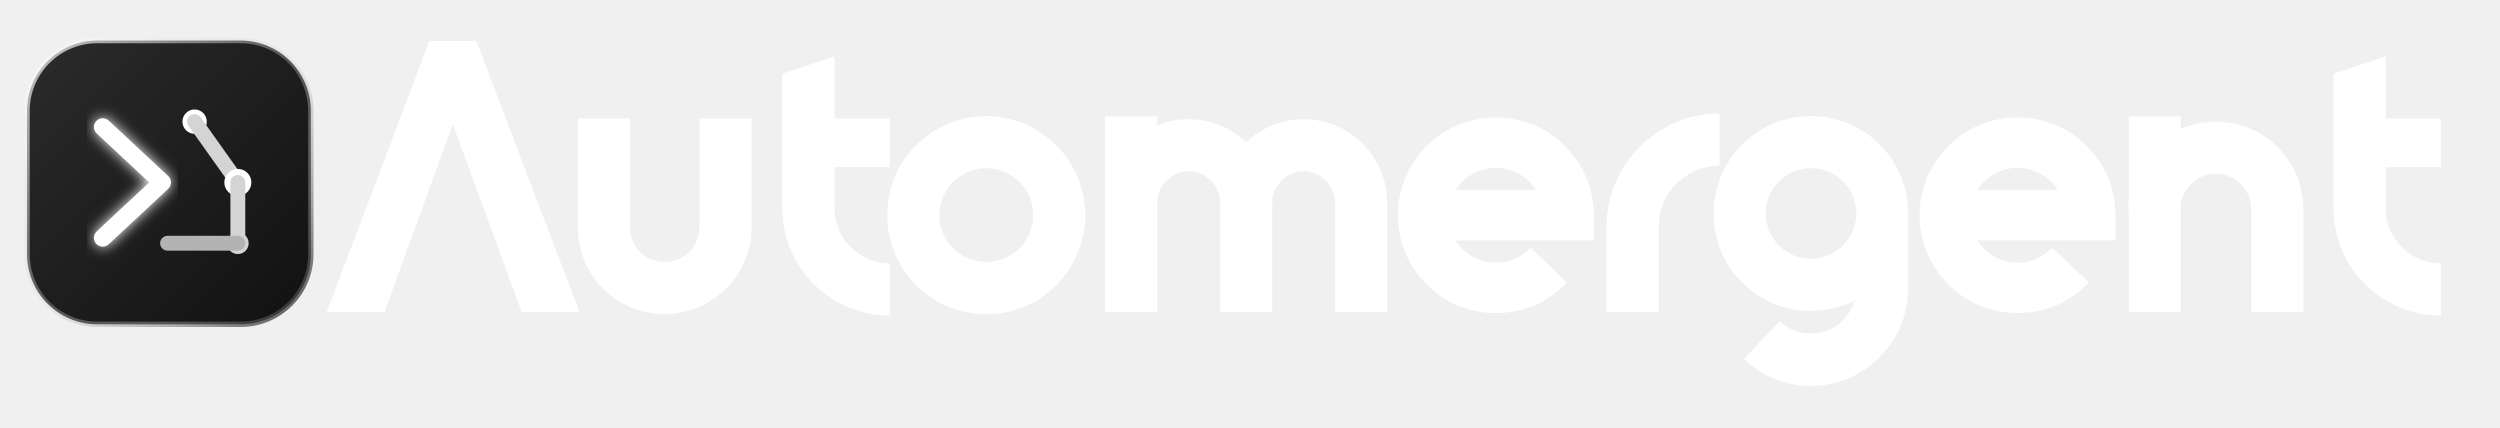
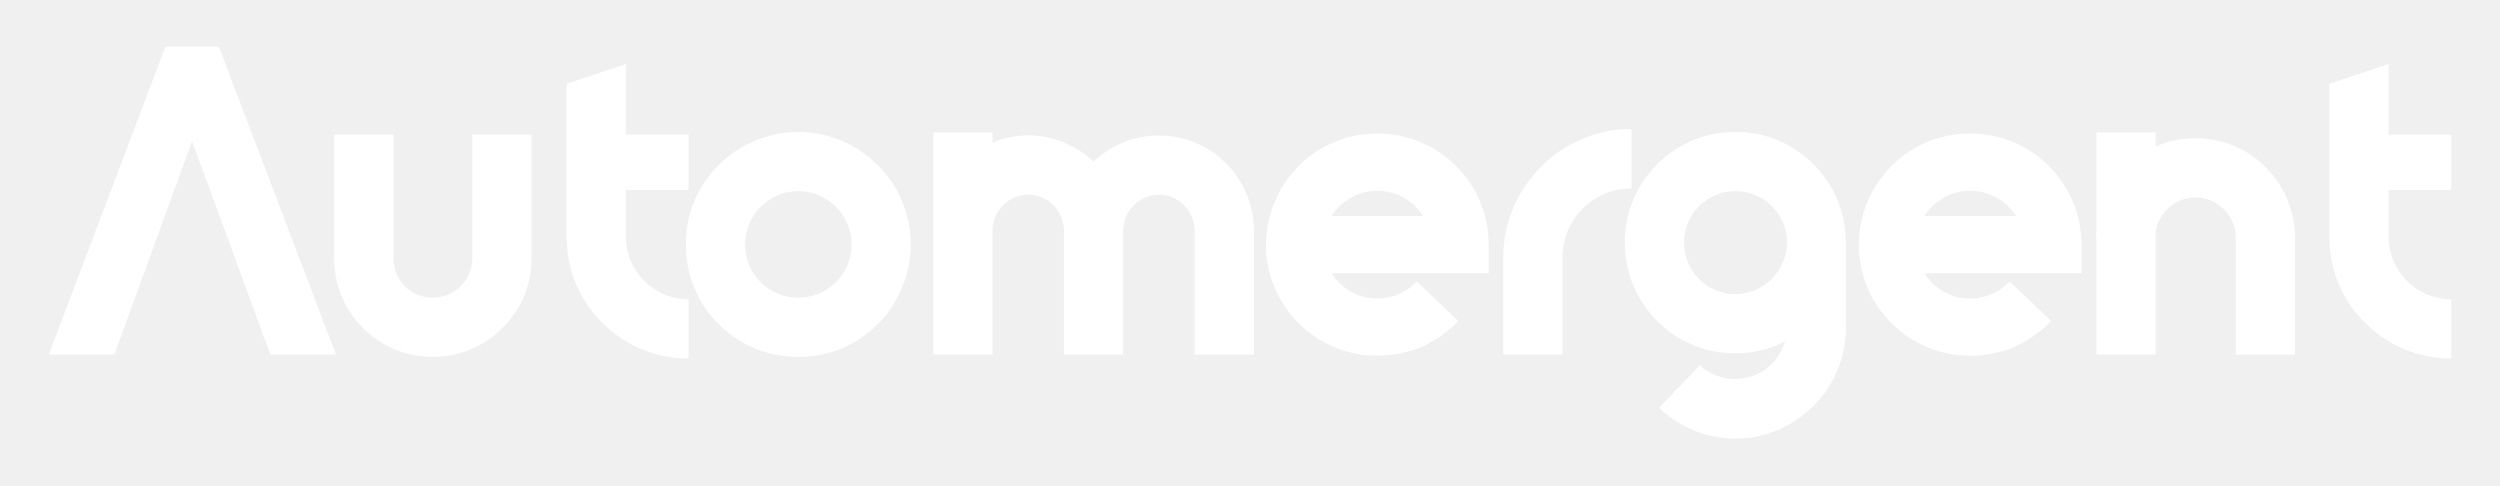
- <svg xmlns="http://www.w3.org/2000/svg" viewBox="0 305 925 158" width="925" height="158" fill="none">
+ <svg xmlns="http://www.w3.org/2000/svg" viewBox="105 305 814 158" width="814" height="158" fill="none">
  <defs>
-     <linearGradient id="iconBg" x1="0%" y1="0%" x2="100%" y2="100%">
-       <stop offset="0%" stop-color="#2b2b2b" />
-       <stop offset="100%" stop-color="#111111" />
-     </linearGradient>
-     <linearGradient id="borderGrad" x1="0%" y1="0%" x2="100%" y2="100%">
-       <stop offset="0%" stop-color="#ffffff" stop-opacity="0.75" />
-       <stop offset="50%" stop-color="#d4d4d4" stop-opacity="0.3" />
-       <stop offset="100%" stop-color="#2b2b2b" stop-opacity="0.85" />
-     </linearGradient>
    <linearGradient id="grad_mergent" x1="400" y1="0" x2="905" y2="0" gradientUnits="userSpaceOnUse">
      <stop offset="0%" stop-color="#ffffff" />
      <stop offset="50%" stop-color="#d4d4d4" />
      <stop offset="100%" stop-color="#a8a8a8" />
    </linearGradient>
-     <filter id="glow" x="-25%" y="-25%" width="150%" height="150%">
-       <feGaussianBlur stdDeviation="2.5" result="blur" />
-       <feComposite in="SourceGraphic" in2="blur" operator="over" />
-     </filter>
  </defs>
-   <g transform="translate(10, 320)">
-     <rect x="0" y="0" width="105" height="105" rx="26" fill="url(#iconBg)" stroke="url(#borderGrad)" stroke-width="2" />
-     <path d="M 28 32 L 50 52.5 L 28 73" stroke="#ffffff" stroke-width="6.5" stroke-linecap="round" stroke-linejoin="round" filter="url(#glow)" />
-     <circle cx="62" cy="30" r="4.5" fill="#ffffff" />
-     <path d="M 62 30 L 78 52.5" stroke="#d4d4d4" stroke-width="5.5" stroke-linecap="round" />
-     <circle cx="78" cy="52.5" r="5" fill="#ffffff" />
-     <path d="M 78 52.5 L 78 75" stroke="#d4d4d4" stroke-width="5.5" stroke-linecap="round" />
-     <circle cx="78" cy="75" r="4" fill="#d4d4d4" />
-     <path d="M 52 75 L 78 75" stroke="#b3b3b3" stroke-width="5.5" stroke-linecap="round" />
-   </g>
  <g transform="matrix(1.2851 0 0 1.2851 512.0144 384.0024)" id="glyphGroup_textPair_0fbe7fa0-8d8b-495b-b151-27084dfd3267">
    <g style="">
      <g transform="matrix(1.3889 0 0 1.3889 -267.9734 -10.6498)">
        <g style="">
          <g transform="matrix(1 0 0 1 0 0)">
-             <linearGradient id="SVGID_12" gradientUnits="userSpaceOnUse" gradientTransform="matrix(1 0 0 1 -26.1921 -28.0825)" x1="0" y1="0" x2="610.092" y2="0">
-               <stop offset="0%" style="stop-color:#333333;" />
-               <stop offset="2.381%" style="stop-color:#333333;" />
-               <stop offset="4.762%" style="stop-color:#333333;" />
-               <stop offset="7.143%" style="stop-color:#333333;" />
-               <stop offset="9.524%" style="stop-color:#333333;" />
-               <stop offset="11.905%" style="stop-color:#333333;" />
-               <stop offset="14.286%" style="stop-color:#333333;" />
-               <stop offset="16.667%" style="stop-color:#333333;" />
-               <stop offset="19.048%" style="stop-color:#333333;" />
-               <stop offset="21.429%" style="stop-color:#333333;" />
-               <stop offset="23.81%" style="stop-color:#333333;" />
-               <stop offset="26.19%" style="stop-color:#333333;" />
-               <stop offset="28.571%" style="stop-color:#333333;" />
-               <stop offset="30.952%" style="stop-color:#333333;" />
-               <stop offset="33.333%" style="stop-color:#333333;" />
-               <stop offset="35.714%" style="stop-color:#333333;" />
-               <stop offset="38.095%" style="stop-color:#333333;" />
-               <stop offset="40.476%" style="stop-color:#333333;" />
-               <stop offset="42.857%" style="stop-color:#333333;" />
-               <stop offset="45.238%" style="stop-color:#333333;" />
-               <stop offset="47.619%" style="stop-color:#333333;" />
-               <stop offset="50%" style="stop-color:#333333;" />
-               <stop offset="52.381%" style="stop-color:#333333;" />
-               <stop offset="54.762%" style="stop-color:#333333;" />
-               <stop offset="57.143%" style="stop-color:#333333;" />
-               <stop offset="59.524%" style="stop-color:#333333;" />
-               <stop offset="61.905%" style="stop-color:#333333;" />
-               <stop offset="64.286%" style="stop-color:#333333;" />
-               <stop offset="66.667%" style="stop-color:#333333;" />
-               <stop offset="69.048%" style="stop-color:#333333;" />
-               <stop offset="71.429%" style="stop-color:#333333;" />
-               <stop offset="73.81%" style="stop-color:#333333;" />
-               <stop offset="76.19%" style="stop-color:#333333;" />
-               <stop offset="78.571%" style="stop-color:#333333;" />
-               <stop offset="80.952%" style="stop-color:#333333;" />
-               <stop offset="83.333%" style="stop-color:#333333;" />
-               <stop offset="85.714%" style="stop-color:#333333;" />
-               <stop offset="88.095%" style="stop-color:#333333;" />
-               <stop offset="90.476%" style="stop-color:#333333;" />
-               <stop offset="92.857%" style="stop-color:#333333;" />
-               <stop offset="95.238%" style="stop-color:#333333;" />
-               <stop offset="97.619%" style="stop-color:#333333;" />
-               <stop offset="100%" style="stop-color:#333333;" />
-             </linearGradient>
            <polygon style="stroke: none; stroke-width: 1; stroke-dasharray: none; stroke-linecap: butt; stroke-dashoffset: 0; stroke-linejoin: miter; stroke-miterlimit: 4; fill: #ffffff; fill-rule: nonzero; opacity: 1;" points="4.828,-28.082 -4.914,-28.082 -26.192,28.082 -14.225,28.082 -0.061,-10.852 14.225,28.082 26.192,28.082 " />
          </g>
        </g>
      </g>
      <g transform="matrix(1.3889 0 0 1.3889 -207.0494 0.7991)">
        <g style="">
          <g transform="matrix(1 0 0 1 0 0)">
-             <linearGradient id="SVGID_13" gradientUnits="userSpaceOnUse" gradientTransform="matrix(1 0 0 1 81.8565 84.7326)" x1="-72.3" y1="-22.3" x2="537.792" y2="-22.3">
-               <stop offset="0%" style="stop-color:#333333;" />
-               <stop offset="2.381%" style="stop-color:#333333;" />
-               <stop offset="4.762%" style="stop-color:#333333;" />
-               <stop offset="7.143%" style="stop-color:#333333;" />
-               <stop offset="9.524%" style="stop-color:#333333;" />
-               <stop offset="11.905%" style="stop-color:#333333;" />
-               <stop offset="14.286%" style="stop-color:#333333;" />
-               <stop offset="16.667%" style="stop-color:#333333;" />
-               <stop offset="19.048%" style="stop-color:#333333;" />
-               <stop offset="21.429%" style="stop-color:#333333;" />
-               <stop offset="23.81%" style="stop-color:#333333;" />
-               <stop offset="26.19%" style="stop-color:#333333;" />
-               <stop offset="28.571%" style="stop-color:#333333;" />
-               <stop offset="30.952%" style="stop-color:#333333;" />
-               <stop offset="33.333%" style="stop-color:#333333;" />
-               <stop offset="35.714%" style="stop-color:#333333;" />
-               <stop offset="38.095%" style="stop-color:#333333;" />
-               <stop offset="40.476%" style="stop-color:#333333;" />
-               <stop offset="42.857%" style="stop-color:#333333;" />
-               <stop offset="45.238%" style="stop-color:#333333;" />
-               <stop offset="47.619%" style="stop-color:#333333;" />
-               <stop offset="50%" style="stop-color:#333333;" />
-               <stop offset="52.381%" style="stop-color:#333333;" />
-               <stop offset="54.762%" style="stop-color:#333333;" />
-               <stop offset="57.143%" style="stop-color:#333333;" />
-               <stop offset="59.524%" style="stop-color:#333333;" />
-               <stop offset="61.905%" style="stop-color:#333333;" />
-               <stop offset="64.286%" style="stop-color:#333333;" />
-               <stop offset="66.667%" style="stop-color:#333333;" />
-               <stop offset="69.048%" style="stop-color:#333333;" />
-               <stop offset="71.429%" style="stop-color:#333333;" />
-               <stop offset="73.81%" style="stop-color:#333333;" />
-               <stop offset="76.19%" style="stop-color:#333333;" />
-               <stop offset="78.571%" style="stop-color:#333333;" />
-               <stop offset="80.952%" style="stop-color:#333333;" />
-               <stop offset="83.333%" style="stop-color:#333333;" />
-               <stop offset="85.714%" style="stop-color:#333333;" />
-               <stop offset="88.095%" style="stop-color:#333333;" />
-               <stop offset="90.476%" style="stop-color:#333333;" />
-               <stop offset="92.857%" style="stop-color:#333333;" />
-               <stop offset="95.238%" style="stop-color:#333333;" />
-               <stop offset="97.619%" style="stop-color:#333333;" />
-               <stop offset="100%" style="stop-color:#333333;" />
-             </linearGradient>
            <path style="stroke: none; stroke-width: 1; stroke-dasharray: none; stroke-linecap: butt; stroke-dashoffset: 0; stroke-linejoin: miter; stroke-miterlimit: 4; fill: #ffffff; fill-rule: nonzero; opacity: 1;" transform=" translate(-99.8579, -105.0023)" d="M 87.113 120.016 C 83.728 116.631 81.856 112.095 81.856 107.27 L 81.856 84.733 L 92.657 84.733 L 92.657 107.27 C 92.657 111.303 95.826 114.471 99.858 114.471 C 103.818 114.471 107.059 111.303 107.059 107.27 L 107.059 84.733 L 117.859 84.733 L 117.859 107.27 C 117.859 112.095 115.987 116.631 112.531 120.016 C 109.147 123.4 104.61 125.272 99.858 125.272 C 95.034 125.272 90.497 123.4 87.113 120.016 Z" stroke-linecap="round" />
          </g>
        </g>
      </g>
      <g transform="matrix(1.3889 0 0 1.3889 -157.7 -7.9501)">
        <g style="">
          <g transform="matrix(1 0 0 1 0 0)">
-             <linearGradient id="SVGID_14" gradientUnits="userSpaceOnUse" gradientTransform="matrix(1 0 0 1 90.7485 71.8435)" x1="-131.2" y1="-4.4" x2="478.892" y2="-4.4">
-               <stop offset="0%" style="stop-color:#333333;" />
-               <stop offset="2.381%" style="stop-color:#333333;" />
-               <stop offset="4.762%" style="stop-color:#333333;" />
-               <stop offset="7.143%" style="stop-color:#333333;" />
-               <stop offset="9.524%" style="stop-color:#333333;" />
-               <stop offset="11.905%" style="stop-color:#333333;" />
-               <stop offset="14.286%" style="stop-color:#333333;" />
-               <stop offset="16.667%" style="stop-color:#333333;" />
-               <stop offset="19.048%" style="stop-color:#333333;" />
-               <stop offset="21.429%" style="stop-color:#333333;" />
-               <stop offset="23.81%" style="stop-color:#333333;" />
-               <stop offset="26.19%" style="stop-color:#333333;" />
-               <stop offset="28.571%" style="stop-color:#333333;" />
-               <stop offset="30.952%" style="stop-color:#333333;" />
-               <stop offset="33.333%" style="stop-color:#333333;" />
-               <stop offset="35.714%" style="stop-color:#333333;" />
-               <stop offset="38.095%" style="stop-color:#333333;" />
-               <stop offset="40.476%" style="stop-color:#333333;" />
-               <stop offset="42.857%" style="stop-color:#333333;" />
-               <stop offset="45.238%" style="stop-color:#333333;" />
-               <stop offset="47.619%" style="stop-color:#333333;" />
-               <stop offset="50%" style="stop-color:#333333;" />
-               <stop offset="52.381%" style="stop-color:#333333;" />
-               <stop offset="54.762%" style="stop-color:#333333;" />
-               <stop offset="57.143%" style="stop-color:#333333;" />
-               <stop offset="59.524%" style="stop-color:#333333;" />
-               <stop offset="61.905%" style="stop-color:#333333;" />
-               <stop offset="64.286%" style="stop-color:#333333;" />
-               <stop offset="66.667%" style="stop-color:#333333;" />
-               <stop offset="69.048%" style="stop-color:#333333;" />
-               <stop offset="71.429%" style="stop-color:#333333;" />
-               <stop offset="73.81%" style="stop-color:#333333;" />
-               <stop offset="76.19%" style="stop-color:#333333;" />
-               <stop offset="78.571%" style="stop-color:#333333;" />
-               <stop offset="80.952%" style="stop-color:#333333;" />
-               <stop offset="83.333%" style="stop-color:#333333;" />
-               <stop offset="85.714%" style="stop-color:#333333;" />
-               <stop offset="88.095%" style="stop-color:#333333;" />
-               <stop offset="90.476%" style="stop-color:#333333;" />
-               <stop offset="92.857%" style="stop-color:#333333;" />
-               <stop offset="95.238%" style="stop-color:#333333;" />
-               <stop offset="97.619%" style="stop-color:#333333;" />
-               <stop offset="100%" style="stop-color:#333333;" />
-             </linearGradient>
            <path style="stroke: none; stroke-width: 1; stroke-dasharray: none; stroke-linecap: butt; stroke-dashoffset: 0; stroke-linejoin: miter; stroke-miterlimit: 4; fill: #ffffff; fill-rule: nonzero; opacity: 1;" transform=" translate(-101.8735, -98.7018)" d="M 112.999 114.759 L 112.999 125.56 C 109.975 125.56 107.094 124.984 104.358 123.832 C 101.694 122.752 99.317 121.096 97.301 119.079 C 95.213 117.063 93.629 114.687 92.477 112.023 C 91.325 109.287 90.749 106.334 90.749 103.31 L 90.749 75.444 L 101.55 71.844 L 101.55 84.733 L 112.999 84.733 L 112.999 94.813 L 101.55 94.813 L 101.55 103.31 C 101.55 109.647 106.662 114.759 112.999 114.759 Z" stroke-linecap="round" />
          </g>
        </g>
      </g>
      <g transform="matrix(1.3889 0 0 1.3889 -114.4488 0.4491)">
        <g style="">
          <g transform="matrix(1 0 0 1 0 0)">
-             <linearGradient id="SVGID_15" gradientUnits="userSpaceOnUse" gradientTransform="matrix(1 0 0 1 79.5166 84.2285)" x1="-161.4" y1="-21.6" x2="448.692" y2="-21.6">
-               <stop offset="0%" style="stop-color:#333333;" />
-               <stop offset="2.381%" style="stop-color:#333333;" />
-               <stop offset="4.762%" style="stop-color:#333333;" />
-               <stop offset="7.143%" style="stop-color:#333333;" />
-               <stop offset="9.524%" style="stop-color:#333333;" />
-               <stop offset="11.905%" style="stop-color:#333333;" />
-               <stop offset="14.286%" style="stop-color:#333333;" />
-               <stop offset="16.667%" style="stop-color:#333333;" />
-               <stop offset="19.048%" style="stop-color:#333333;" />
-               <stop offset="21.429%" style="stop-color:#333333;" />
-               <stop offset="23.81%" style="stop-color:#333333;" />
-               <stop offset="26.19%" style="stop-color:#333333;" />
-               <stop offset="28.571%" style="stop-color:#333333;" />
-               <stop offset="30.952%" style="stop-color:#333333;" />
-               <stop offset="33.333%" style="stop-color:#333333;" />
-               <stop offset="35.714%" style="stop-color:#333333;" />
-               <stop offset="38.095%" style="stop-color:#333333;" />
-               <stop offset="40.476%" style="stop-color:#333333;" />
-               <stop offset="42.857%" style="stop-color:#333333;" />
-               <stop offset="45.238%" style="stop-color:#333333;" />
-               <stop offset="47.619%" style="stop-color:#333333;" />
-               <stop offset="50%" style="stop-color:#333333;" />
-               <stop offset="52.381%" style="stop-color:#333333;" />
-               <stop offset="54.762%" style="stop-color:#333333;" />
-               <stop offset="57.143%" style="stop-color:#333333;" />
-               <stop offset="59.524%" style="stop-color:#333333;" />
-               <stop offset="61.905%" style="stop-color:#333333;" />
-               <stop offset="64.286%" style="stop-color:#333333;" />
-               <stop offset="66.667%" style="stop-color:#333333;" />
-               <stop offset="69.048%" style="stop-color:#333333;" />
-               <stop offset="71.429%" style="stop-color:#333333;" />
-               <stop offset="73.81%" style="stop-color:#333333;" />
-               <stop offset="76.19%" style="stop-color:#333333;" />
-               <stop offset="78.571%" style="stop-color:#333333;" />
-               <stop offset="80.952%" style="stop-color:#333333;" />
-               <stop offset="83.333%" style="stop-color:#333333;" />
-               <stop offset="85.714%" style="stop-color:#333333;" />
-               <stop offset="88.095%" style="stop-color:#333333;" />
-               <stop offset="90.476%" style="stop-color:#333333;" />
-               <stop offset="92.857%" style="stop-color:#333333;" />
-               <stop offset="95.238%" style="stop-color:#333333;" />
-               <stop offset="97.619%" style="stop-color:#333333;" />
-               <stop offset="100%" style="stop-color:#333333;" />
-             </linearGradient>
            <path style="stroke: none; stroke-width: 1; stroke-dasharray: none; stroke-linecap: butt; stroke-dashoffset: 0; stroke-linejoin: miter; stroke-miterlimit: 4; fill: #ffffff; fill-rule: nonzero; opacity: 1;" transform=" translate(-100.0385, -104.7503)" d="M 92.046 123.688 C 89.598 122.68 87.365 121.168 85.493 119.296 C 83.621 117.423 82.109 115.191 81.101 112.743 C 80.021 110.223 79.517 107.559 79.517 104.75 C 79.517 102.014 80.021 99.35 81.101 96.758 C 82.109 94.381 83.621 92.149 85.493 90.277 C 87.365 88.405 89.598 86.893 92.046 85.885 C 94.566 84.805 97.23 84.228 100.039 84.228 C 102.775 84.228 105.439 84.805 108.031 85.885 C 110.407 86.893 112.64 88.405 114.512 90.277 C 116.384 92.149 117.896 94.309 118.904 96.758 C 119.984 99.35 120.56 102.014 120.56 104.75 C 120.56 107.559 119.984 110.223 118.904 112.743 C 117.896 115.191 116.384 117.423 114.512 119.296 C 112.64 121.168 110.48 122.68 108.031 123.688 C 105.439 124.768 102.775 125.272 100.039 125.272 C 97.23 125.272 94.566 124.768 92.046 123.688 Z M 100.039 114.471 C 105.367 114.471 109.759 110.151 109.759 104.75 C 109.759 99.422 105.367 95.029 100.039 95.029 C 94.638 95.029 90.318 99.422 90.318 104.75 C 90.318 110.151 94.638 114.471 100.039 114.471 Z" stroke-linecap="round" />
          </g>
        </g>
      </g>
      <g transform="matrix(1.3889 0 0 1.3889 -39.6478 0.1991)">
        <g style="">
          <g transform="matrix(1 0 0 1 0 0)">
-             <linearGradient id="SVGID_16" gradientUnits="userSpaceOnUse" gradientTransform="matrix(1 0 0 1 71.1646 84.3005)" x1="-224.1" y1="-21.7" x2="385.992" y2="-21.7">
-               <stop offset="0%" style="stop-color:#333333;" />
-               <stop offset="2.381%" style="stop-color:#333333;" />
-               <stop offset="4.762%" style="stop-color:#333333;" />
-               <stop offset="7.143%" style="stop-color:#333333;" />
-               <stop offset="9.524%" style="stop-color:#333333;" />
-               <stop offset="11.905%" style="stop-color:#333333;" />
-               <stop offset="14.286%" style="stop-color:#333333;" />
-               <stop offset="16.667%" style="stop-color:#333333;" />
-               <stop offset="19.048%" style="stop-color:#333333;" />
-               <stop offset="21.429%" style="stop-color:#333333;" />
-               <stop offset="23.81%" style="stop-color:#333333;" />
-               <stop offset="26.19%" style="stop-color:#333333;" />
-               <stop offset="28.571%" style="stop-color:#333333;" />
-               <stop offset="30.952%" style="stop-color:#333333;" />
-               <stop offset="33.333%" style="stop-color:#333333;" />
-               <stop offset="35.714%" style="stop-color:#333333;" />
-               <stop offset="38.095%" style="stop-color:#333333;" />
-               <stop offset="40.476%" style="stop-color:#333333;" />
-               <stop offset="42.857%" style="stop-color:#333333;" />
-               <stop offset="45.238%" style="stop-color:#333333;" />
-               <stop offset="47.619%" style="stop-color:#333333;" />
-               <stop offset="50%" style="stop-color:#333333;" />
-               <stop offset="52.381%" style="stop-color:#333333;" />
-               <stop offset="54.762%" style="stop-color:#333333;" />
-               <stop offset="57.143%" style="stop-color:#333333;" />
-               <stop offset="59.524%" style="stop-color:#333333;" />
-               <stop offset="61.905%" style="stop-color:#333333;" />
-               <stop offset="64.286%" style="stop-color:#333333;" />
-               <stop offset="66.667%" style="stop-color:#333333;" />
-               <stop offset="69.048%" style="stop-color:#333333;" />
-               <stop offset="71.429%" style="stop-color:#333333;" />
-               <stop offset="73.81%" style="stop-color:#333333;" />
-               <stop offset="76.19%" style="stop-color:#333333;" />
-               <stop offset="78.571%" style="stop-color:#333333;" />
-               <stop offset="80.952%" style="stop-color:#333333;" />
-               <stop offset="83.333%" style="stop-color:#333333;" />
-               <stop offset="85.714%" style="stop-color:#333333;" />
-               <stop offset="88.095%" style="stop-color:#333333;" />
-               <stop offset="90.476%" style="stop-color:#333333;" />
-               <stop offset="92.857%" style="stop-color:#333333;" />
-               <stop offset="95.238%" style="stop-color:#333333;" />
-               <stop offset="97.619%" style="stop-color:#333333;" />
-               <stop offset="100%" style="stop-color:#333333;" />
-             </linearGradient>
            <path style="stroke: none; stroke-width: 1; stroke-dasharray: none; stroke-linecap: butt; stroke-dashoffset: 0; stroke-linejoin: miter; stroke-miterlimit: 4; fill: url(#grad_mergent); fill-rule: nonzero; opacity: 1;" transform=" translate(-100.3992, -104.5703)" d="M 129.634 102.23 L 129.634 124.84 L 118.833 124.84 L 118.833 102.23 C 118.833 98.63 115.88 95.677 112.352 95.677 C 108.752 95.677 105.8 98.63 105.8 102.23 L 105.8 124.84 L 94.999 124.84 L 94.999 102.23 C 94.999 98.63 92.046 95.677 88.518 95.677 C 84.918 95.677 81.966 98.63 81.966 102.23 L 81.966 124.84 L 71.165 124.84 L 71.165 84.3 L 81.966 84.3 L 81.966 86.173 C 83.982 85.309 86.214 84.877 88.518 84.877 C 92.983 84.877 97.159 86.605 100.399 89.629 C 103.639 86.605 107.816 84.877 112.352 84.877 C 116.96 84.877 121.281 86.677 124.593 89.989 C 127.834 93.229 129.634 97.622 129.634 102.23 Z" stroke-linecap="round" />
          </g>
        </g>
      </g>
      <g transform="matrix(1.3889 0 0 1.3889 32.251 0.4991)">
        <g style="">
          <g transform="matrix(1 0 0 1 0 0)">
-             <linearGradient id="SVGID_17" gradientUnits="userSpaceOnUse" gradientTransform="matrix(1 0 0 1 79.8405 84.5166)" x1="-308.4" y1="-22" x2="301.692" y2="-22">
-               <stop offset="0%" style="stop-color:#333333;" />
-               <stop offset="2.381%" style="stop-color:#333333;" />
-               <stop offset="4.762%" style="stop-color:#333333;" />
-               <stop offset="7.143%" style="stop-color:#333333;" />
-               <stop offset="9.524%" style="stop-color:#333333;" />
-               <stop offset="11.905%" style="stop-color:#333333;" />
-               <stop offset="14.286%" style="stop-color:#333333;" />
-               <stop offset="16.667%" style="stop-color:#333333;" />
-               <stop offset="19.048%" style="stop-color:#333333;" />
-               <stop offset="21.429%" style="stop-color:#333333;" />
-               <stop offset="23.81%" style="stop-color:#333333;" />
-               <stop offset="26.19%" style="stop-color:#333333;" />
-               <stop offset="28.571%" style="stop-color:#333333;" />
-               <stop offset="30.952%" style="stop-color:#333333;" />
-               <stop offset="33.333%" style="stop-color:#333333;" />
-               <stop offset="35.714%" style="stop-color:#333333;" />
-               <stop offset="38.095%" style="stop-color:#333333;" />
-               <stop offset="40.476%" style="stop-color:#333333;" />
-               <stop offset="42.857%" style="stop-color:#333333;" />
-               <stop offset="45.238%" style="stop-color:#333333;" />
-               <stop offset="47.619%" style="stop-color:#333333;" />
-               <stop offset="50%" style="stop-color:#333333;" />
-               <stop offset="52.381%" style="stop-color:#333333;" />
-               <stop offset="54.762%" style="stop-color:#333333;" />
-               <stop offset="57.143%" style="stop-color:#333333;" />
-               <stop offset="59.524%" style="stop-color:#333333;" />
-               <stop offset="61.905%" style="stop-color:#333333;" />
-               <stop offset="64.286%" style="stop-color:#333333;" />
-               <stop offset="66.667%" style="stop-color:#333333;" />
-               <stop offset="69.048%" style="stop-color:#333333;" />
-               <stop offset="71.429%" style="stop-color:#333333;" />
-               <stop offset="73.81%" style="stop-color:#333333;" />
-               <stop offset="76.19%" style="stop-color:#333333;" />
-               <stop offset="78.571%" style="stop-color:#333333;" />
-               <stop offset="80.952%" style="stop-color:#333333;" />
-               <stop offset="83.333%" style="stop-color:#333333;" />
-               <stop offset="85.714%" style="stop-color:#333333;" />
-               <stop offset="88.095%" style="stop-color:#333333;" />
-               <stop offset="90.476%" style="stop-color:#333333;" />
-               <stop offset="92.857%" style="stop-color:#333333;" />
-               <stop offset="95.238%" style="stop-color:#333333;" />
-               <stop offset="97.619%" style="stop-color:#333333;" />
-               <stop offset="100%" style="stop-color:#333333;" />
-             </linearGradient>
            <path style="stroke: none; stroke-width: 1; stroke-dasharray: none; stroke-linecap: butt; stroke-dashoffset: 0; stroke-linejoin: miter; stroke-miterlimit: 4; fill: url(#grad_mergent); fill-rule: nonzero; opacity: 1;" transform=" translate(-100.1462, -104.7863)" d="M 85.817 119.152 C 82.001 115.335 79.841 110.223 79.841 104.822 C 79.841 99.35 82.001 94.309 85.817 90.421 C 89.633 86.605 94.746 84.517 100.146 84.517 C 105.547 84.517 110.659 86.605 114.475 90.421 C 118.364 94.309 120.452 99.35 120.452 104.822 L 120.452 110.007 L 91.793 110.007 C 93.594 112.815 96.618 114.615 100.146 114.615 C 102.882 114.615 105.475 113.535 107.347 111.519 L 114.907 118.719 C 113.035 120.736 110.803 122.248 108.355 123.4 C 105.763 124.48 103.026 125.056 100.146 125.056 C 94.746 125.056 89.633 122.968 85.817 119.152 Z M 108.499 99.566 C 106.771 96.83 103.675 94.957 100.146 94.957 C 96.618 94.957 93.594 96.83 91.793 99.566 L 108.499 99.566 Z" stroke-linecap="round" />
          </g>
        </g>
      </g>
      <g transform="matrix(1.3889 0 0 1.3889 80.3999 -0.2008)">
        <g style="">
          <g transform="matrix(1 0 0 1 0 0)">
-             <linearGradient id="SVGID_18" gradientUnits="userSpaceOnUse" gradientTransform="matrix(1 0 0 1 90.2446 83.7244)" x1="-368.5" y1="-20.9" x2="241.592" y2="-20.9">
-               <stop offset="0%" style="stop-color:#333333;" />
-               <stop offset="2.381%" style="stop-color:#333333;" />
-               <stop offset="4.762%" style="stop-color:#333333;" />
-               <stop offset="7.143%" style="stop-color:#333333;" />
-               <stop offset="9.524%" style="stop-color:#333333;" />
-               <stop offset="11.905%" style="stop-color:#333333;" />
-               <stop offset="14.286%" style="stop-color:#333333;" />
-               <stop offset="16.667%" style="stop-color:#333333;" />
-               <stop offset="19.048%" style="stop-color:#333333;" />
-               <stop offset="21.429%" style="stop-color:#333333;" />
-               <stop offset="23.81%" style="stop-color:#333333;" />
-               <stop offset="26.19%" style="stop-color:#333333;" />
-               <stop offset="28.571%" style="stop-color:#333333;" />
-               <stop offset="30.952%" style="stop-color:#333333;" />
-               <stop offset="33.333%" style="stop-color:#333333;" />
-               <stop offset="35.714%" style="stop-color:#333333;" />
-               <stop offset="38.095%" style="stop-color:#333333;" />
-               <stop offset="40.476%" style="stop-color:#333333;" />
-               <stop offset="42.857%" style="stop-color:#333333;" />
-               <stop offset="45.238%" style="stop-color:#333333;" />
-               <stop offset="47.619%" style="stop-color:#333333;" />
-               <stop offset="50%" style="stop-color:#333333;" />
-               <stop offset="52.381%" style="stop-color:#333333;" />
-               <stop offset="54.762%" style="stop-color:#333333;" />
-               <stop offset="57.143%" style="stop-color:#333333;" />
-               <stop offset="59.524%" style="stop-color:#333333;" />
-               <stop offset="61.905%" style="stop-color:#333333;" />
-               <stop offset="64.286%" style="stop-color:#333333;" />
-               <stop offset="66.667%" style="stop-color:#333333;" />
-               <stop offset="69.048%" style="stop-color:#333333;" />
-               <stop offset="71.429%" style="stop-color:#333333;" />
-               <stop offset="73.81%" style="stop-color:#333333;" />
-               <stop offset="76.19%" style="stop-color:#333333;" />
-               <stop offset="78.571%" style="stop-color:#333333;" />
-               <stop offset="80.952%" style="stop-color:#333333;" />
-               <stop offset="83.333%" style="stop-color:#333333;" />
-               <stop offset="85.714%" style="stop-color:#333333;" />
-               <stop offset="88.095%" style="stop-color:#333333;" />
-               <stop offset="90.476%" style="stop-color:#333333;" />
-               <stop offset="92.857%" style="stop-color:#333333;" />
-               <stop offset="95.238%" style="stop-color:#333333;" />
-               <stop offset="97.619%" style="stop-color:#333333;" />
-               <stop offset="100%" style="stop-color:#333333;" />
-             </linearGradient>
            <path style="stroke: none; stroke-width: 1; stroke-dasharray: none; stroke-linecap: butt; stroke-dashoffset: 0; stroke-linejoin: miter; stroke-miterlimit: 4; fill: url(#grad_mergent); fill-rule: nonzero; opacity: 1;" transform=" translate(-101.9456, -104.2822)" d="M 92.117 97.982 C 93.269 95.245 94.997 92.725 97.157 90.565 C 99.245 88.405 101.766 86.749 104.574 85.525 C 107.454 84.3 110.478 83.724 113.647 83.724 L 113.647 94.525 C 106.734 94.525 101.045 100.142 101.045 107.126 L 101.045 124.84 L 90.245 124.84 L 90.245 107.126 C 90.245 103.958 90.893 100.862 92.117 97.982 Z" stroke-linecap="round" />
          </g>
        </g>
      </g>
      <g transform="matrix(1.3889 0 0 1.3889 122.951 10.8)">
        <g style="">
          <g transform="matrix(1 0 0 1 0 0)">
-             <linearGradient id="SVGID_19" gradientUnits="userSpaceOnUse" gradientTransform="matrix(1 0 0 1 78.9044 84.2285)" x1="-399.3" y1="-21.6" x2="210.792" y2="-21.6">
-               <stop offset="0%" style="stop-color:#333333;" />
-               <stop offset="2.381%" style="stop-color:#333333;" />
-               <stop offset="4.762%" style="stop-color:#333333;" />
-               <stop offset="7.143%" style="stop-color:#333333;" />
-               <stop offset="9.524%" style="stop-color:#333333;" />
-               <stop offset="11.905%" style="stop-color:#333333;" />
-               <stop offset="14.286%" style="stop-color:#333333;" />
-               <stop offset="16.667%" style="stop-color:#333333;" />
-               <stop offset="19.048%" style="stop-color:#333333;" />
-               <stop offset="21.429%" style="stop-color:#333333;" />
-               <stop offset="23.81%" style="stop-color:#333333;" />
-               <stop offset="26.19%" style="stop-color:#333333;" />
-               <stop offset="28.571%" style="stop-color:#333333;" />
-               <stop offset="30.952%" style="stop-color:#333333;" />
-               <stop offset="33.333%" style="stop-color:#333333;" />
-               <stop offset="35.714%" style="stop-color:#333333;" />
-               <stop offset="38.095%" style="stop-color:#333333;" />
-               <stop offset="40.476%" style="stop-color:#333333;" />
-               <stop offset="42.857%" style="stop-color:#333333;" />
-               <stop offset="45.238%" style="stop-color:#333333;" />
-               <stop offset="47.619%" style="stop-color:#333333;" />
-               <stop offset="50%" style="stop-color:#333333;" />
-               <stop offset="52.381%" style="stop-color:#333333;" />
-               <stop offset="54.762%" style="stop-color:#333333;" />
-               <stop offset="57.143%" style="stop-color:#333333;" />
-               <stop offset="59.524%" style="stop-color:#333333;" />
-               <stop offset="61.905%" style="stop-color:#333333;" />
-               <stop offset="64.286%" style="stop-color:#333333;" />
-               <stop offset="66.667%" style="stop-color:#333333;" />
-               <stop offset="69.048%" style="stop-color:#333333;" />
-               <stop offset="71.429%" style="stop-color:#333333;" />
-               <stop offset="73.81%" style="stop-color:#333333;" />
-               <stop offset="76.19%" style="stop-color:#333333;" />
-               <stop offset="78.571%" style="stop-color:#333333;" />
-               <stop offset="80.952%" style="stop-color:#333333;" />
-               <stop offset="83.333%" style="stop-color:#333333;" />
-               <stop offset="85.714%" style="stop-color:#333333;" />
-               <stop offset="88.095%" style="stop-color:#333333;" />
-               <stop offset="90.476%" style="stop-color:#333333;" />
-               <stop offset="92.857%" style="stop-color:#333333;" />
-               <stop offset="95.238%" style="stop-color:#333333;" />
-               <stop offset="97.619%" style="stop-color:#333333;" />
-               <stop offset="100%" style="stop-color:#333333;" />
-             </linearGradient>
            <path style="stroke: none; stroke-width: 1; stroke-dasharray: none; stroke-linecap: butt; stroke-dashoffset: 0; stroke-linejoin: miter; stroke-miterlimit: 4; fill: url(#grad_mergent); fill-rule: nonzero; opacity: 1;" transform=" translate(-99.0662, -112.2029)" d="M 119.228 104.39 L 119.228 119.944 C 119.228 125.344 117.14 130.457 113.323 134.201 C 109.507 138.017 104.467 140.177 99.066 140.177 C 93.882 140.177 88.913 138.161 85.169 134.561 L 92.586 126.784 C 94.386 128.44 96.618 129.304 99.066 129.304 C 103.386 129.304 106.987 126.424 108.139 122.464 C 105.331 123.904 102.234 124.624 99.066 124.624 C 93.666 124.624 88.625 122.536 84.809 118.719 C 80.993 114.903 78.904 109.791 78.904 104.39 C 78.904 99.062 80.993 93.949 84.809 90.133 C 88.625 86.317 93.666 84.228 99.066 84.228 C 104.467 84.228 109.507 86.317 113.323 90.133 C 117.14 93.949 119.228 99.062 119.228 104.39 Z M 99.066 113.823 C 104.251 113.823 108.427 109.575 108.499 104.39 C 108.499 99.206 104.251 95.029 99.066 95.029 C 93.882 95.029 89.705 99.278 89.705 104.39 C 89.705 109.575 93.882 113.823 99.066 113.823 Z" stroke-linecap="round" />
          </g>
        </g>
      </g>
      <g transform="matrix(1.3889 0 0 1.3889 182.451 0.4991)">
        <g style="">
          <g transform="matrix(1 0 0 1 0 0)">
-             <linearGradient id="SVGID_20" gradientUnits="userSpaceOnUse" gradientTransform="matrix(1 0 0 1 79.8405 84.5166)" x1="-458.6" y1="-22" x2="151.492" y2="-22">
-               <stop offset="0%" style="stop-color:#333333;" />
-               <stop offset="2.381%" style="stop-color:#333333;" />
-               <stop offset="4.762%" style="stop-color:#333333;" />
-               <stop offset="7.143%" style="stop-color:#333333;" />
-               <stop offset="9.524%" style="stop-color:#333333;" />
-               <stop offset="11.905%" style="stop-color:#333333;" />
-               <stop offset="14.286%" style="stop-color:#333333;" />
-               <stop offset="16.667%" style="stop-color:#333333;" />
-               <stop offset="19.048%" style="stop-color:#333333;" />
-               <stop offset="21.429%" style="stop-color:#333333;" />
-               <stop offset="23.81%" style="stop-color:#333333;" />
-               <stop offset="26.19%" style="stop-color:#333333;" />
-               <stop offset="28.571%" style="stop-color:#333333;" />
-               <stop offset="30.952%" style="stop-color:#333333;" />
-               <stop offset="33.333%" style="stop-color:#333333;" />
-               <stop offset="35.714%" style="stop-color:#333333;" />
-               <stop offset="38.095%" style="stop-color:#333333;" />
-               <stop offset="40.476%" style="stop-color:#333333;" />
-               <stop offset="42.857%" style="stop-color:#333333;" />
-               <stop offset="45.238%" style="stop-color:#333333;" />
-               <stop offset="47.619%" style="stop-color:#333333;" />
-               <stop offset="50%" style="stop-color:#333333;" />
-               <stop offset="52.381%" style="stop-color:#333333;" />
-               <stop offset="54.762%" style="stop-color:#333333;" />
-               <stop offset="57.143%" style="stop-color:#333333;" />
-               <stop offset="59.524%" style="stop-color:#333333;" />
-               <stop offset="61.905%" style="stop-color:#333333;" />
-               <stop offset="64.286%" style="stop-color:#333333;" />
-               <stop offset="66.667%" style="stop-color:#333333;" />
-               <stop offset="69.048%" style="stop-color:#333333;" />
-               <stop offset="71.429%" style="stop-color:#333333;" />
-               <stop offset="73.81%" style="stop-color:#333333;" />
-               <stop offset="76.19%" style="stop-color:#333333;" />
-               <stop offset="78.571%" style="stop-color:#333333;" />
-               <stop offset="80.952%" style="stop-color:#333333;" />
-               <stop offset="83.333%" style="stop-color:#333333;" />
-               <stop offset="85.714%" style="stop-color:#333333;" />
-               <stop offset="88.095%" style="stop-color:#333333;" />
-               <stop offset="90.476%" style="stop-color:#333333;" />
-               <stop offset="92.857%" style="stop-color:#333333;" />
-               <stop offset="95.238%" style="stop-color:#333333;" />
-               <stop offset="97.619%" style="stop-color:#333333;" />
-               <stop offset="100%" style="stop-color:#333333;" />
-             </linearGradient>
            <path style="stroke: none; stroke-width: 1; stroke-dasharray: none; stroke-linecap: butt; stroke-dashoffset: 0; stroke-linejoin: miter; stroke-miterlimit: 4; fill: url(#grad_mergent); fill-rule: nonzero; opacity: 1;" transform=" translate(-100.1462, -104.7863)" d="M 85.817 119.152 C 82.001 115.335 79.841 110.223 79.841 104.822 C 79.841 99.35 82.001 94.309 85.817 90.421 C 89.633 86.605 94.746 84.517 100.146 84.517 C 105.547 84.517 110.659 86.605 114.475 90.421 C 118.364 94.309 120.452 99.35 120.452 104.822 L 120.452 110.007 L 91.793 110.007 C 93.594 112.815 96.618 114.615 100.146 114.615 C 102.882 114.615 105.475 113.535 107.347 111.519 L 114.907 118.719 C 113.035 120.736 110.803 122.248 108.355 123.4 C 105.763 124.48 103.026 125.056 100.146 125.056 C 94.746 125.056 89.633 122.968 85.817 119.152 Z M 108.499 99.566 C 106.771 96.83 103.675 94.957 100.146 94.957 C 96.618 94.957 93.594 96.83 91.793 99.566 L 108.499 99.566 Z" stroke-linecap="round" />
          </g>
        </g>
      </g>
      <g transform="matrix(1.3889 0 0 1.3889 239.5507 0.1991)">
        <g style="">
          <g transform="matrix(1 0 0 1 0 0)">
-             <linearGradient id="SVGID_21" gradientUnits="userSpaceOnUse" gradientTransform="matrix(1 0 0 1 82.2168 84.3005)" x1="-518.7" y1="-21.7" x2="91.392" y2="-21.7">
-               <stop offset="0%" style="stop-color:#333333;" />
-               <stop offset="2.381%" style="stop-color:#333333;" />
-               <stop offset="4.762%" style="stop-color:#333333;" />
-               <stop offset="7.143%" style="stop-color:#333333;" />
-               <stop offset="9.524%" style="stop-color:#333333;" />
-               <stop offset="11.905%" style="stop-color:#333333;" />
-               <stop offset="14.286%" style="stop-color:#333333;" />
-               <stop offset="16.667%" style="stop-color:#333333;" />
-               <stop offset="19.048%" style="stop-color:#333333;" />
-               <stop offset="21.429%" style="stop-color:#333333;" />
-               <stop offset="23.81%" style="stop-color:#333333;" />
-               <stop offset="26.19%" style="stop-color:#333333;" />
-               <stop offset="28.571%" style="stop-color:#333333;" />
-               <stop offset="30.952%" style="stop-color:#333333;" />
-               <stop offset="33.333%" style="stop-color:#333333;" />
-               <stop offset="35.714%" style="stop-color:#333333;" />
-               <stop offset="38.095%" style="stop-color:#333333;" />
-               <stop offset="40.476%" style="stop-color:#333333;" />
-               <stop offset="42.857%" style="stop-color:#333333;" />
-               <stop offset="45.238%" style="stop-color:#333333;" />
-               <stop offset="47.619%" style="stop-color:#333333;" />
-               <stop offset="50%" style="stop-color:#333333;" />
-               <stop offset="52.381%" style="stop-color:#333333;" />
-               <stop offset="54.762%" style="stop-color:#333333;" />
-               <stop offset="57.143%" style="stop-color:#333333;" />
-               <stop offset="59.524%" style="stop-color:#333333;" />
-               <stop offset="61.905%" style="stop-color:#333333;" />
-               <stop offset="64.286%" style="stop-color:#333333;" />
-               <stop offset="66.667%" style="stop-color:#333333;" />
-               <stop offset="69.048%" style="stop-color:#333333;" />
-               <stop offset="71.429%" style="stop-color:#333333;" />
-               <stop offset="73.81%" style="stop-color:#333333;" />
-               <stop offset="76.19%" style="stop-color:#333333;" />
-               <stop offset="78.571%" style="stop-color:#333333;" />
-               <stop offset="80.952%" style="stop-color:#333333;" />
-               <stop offset="83.333%" style="stop-color:#333333;" />
-               <stop offset="85.714%" style="stop-color:#333333;" />
-               <stop offset="88.095%" style="stop-color:#333333;" />
-               <stop offset="90.476%" style="stop-color:#333333;" />
-               <stop offset="92.857%" style="stop-color:#333333;" />
-               <stop offset="95.238%" style="stop-color:#333333;" />
-               <stop offset="97.619%" style="stop-color:#333333;" />
-               <stop offset="100%" style="stop-color:#333333;" />
-             </linearGradient>
            <path style="stroke: none; stroke-width: 1; stroke-dasharray: none; stroke-linecap: butt; stroke-dashoffset: 0; stroke-linejoin: miter; stroke-miterlimit: 4; fill: url(#grad_mergent); fill-rule: nonzero; opacity: 1;" transform=" translate(-100.3623, -104.5703)" d="M 118.508 103.526 L 118.508 124.84 L 107.707 124.84 L 107.707 103.526 C 107.707 99.494 104.395 96.181 100.362 96.181 C 96.69 96.181 93.594 98.918 93.09 102.518 L 93.09 124.84 L 82.289 124.84 L 82.289 103.526 L 82.217 103.526 C 82.217 103.022 82.217 102.446 82.289 101.942 L 82.289 84.3 L 93.09 84.3 L 93.09 86.893 C 95.322 85.885 97.842 85.381 100.362 85.381 C 105.187 85.381 109.795 87.253 113.18 90.709 C 116.636 94.165 118.508 98.702 118.508 103.526 Z" stroke-linecap="round" />
          </g>
        </g>
      </g>
      <g transform="matrix(1.3889 0 0 1.3889 288.9 -7.9501)">
        <g style="">
          <g transform="matrix(1 0 0 1 0 0)">
-             <linearGradient id="SVGID_22" gradientUnits="userSpaceOnUse" gradientTransform="matrix(1 0 0 1 90.7485 71.8435)" x1="-577.8" y1="-4.4" x2="32.292" y2="-4.4">
-               <stop offset="0%" style="stop-color:#333333;" />
-               <stop offset="2.381%" style="stop-color:#333333;" />
-               <stop offset="4.762%" style="stop-color:#333333;" />
-               <stop offset="7.143%" style="stop-color:#333333;" />
-               <stop offset="9.524%" style="stop-color:#333333;" />
-               <stop offset="11.905%" style="stop-color:#333333;" />
-               <stop offset="14.286%" style="stop-color:#333333;" />
-               <stop offset="16.667%" style="stop-color:#333333;" />
-               <stop offset="19.048%" style="stop-color:#333333;" />
-               <stop offset="21.429%" style="stop-color:#333333;" />
-               <stop offset="23.81%" style="stop-color:#333333;" />
-               <stop offset="26.19%" style="stop-color:#333333;" />
-               <stop offset="28.571%" style="stop-color:#333333;" />
-               <stop offset="30.952%" style="stop-color:#333333;" />
-               <stop offset="33.333%" style="stop-color:#333333;" />
-               <stop offset="35.714%" style="stop-color:#333333;" />
-               <stop offset="38.095%" style="stop-color:#333333;" />
-               <stop offset="40.476%" style="stop-color:#333333;" />
-               <stop offset="42.857%" style="stop-color:#333333;" />
-               <stop offset="45.238%" style="stop-color:#333333;" />
-               <stop offset="47.619%" style="stop-color:#333333;" />
-               <stop offset="50%" style="stop-color:#333333;" />
-               <stop offset="52.381%" style="stop-color:#333333;" />
-               <stop offset="54.762%" style="stop-color:#333333;" />
-               <stop offset="57.143%" style="stop-color:#333333;" />
-               <stop offset="59.524%" style="stop-color:#333333;" />
-               <stop offset="61.905%" style="stop-color:#333333;" />
-               <stop offset="64.286%" style="stop-color:#333333;" />
-               <stop offset="66.667%" style="stop-color:#333333;" />
-               <stop offset="69.048%" style="stop-color:#333333;" />
-               <stop offset="71.429%" style="stop-color:#333333;" />
-               <stop offset="73.81%" style="stop-color:#333333;" />
-               <stop offset="76.19%" style="stop-color:#333333;" />
-               <stop offset="78.571%" style="stop-color:#333333;" />
-               <stop offset="80.952%" style="stop-color:#333333;" />
-               <stop offset="83.333%" style="stop-color:#333333;" />
-               <stop offset="85.714%" style="stop-color:#333333;" />
-               <stop offset="88.095%" style="stop-color:#333333;" />
-               <stop offset="90.476%" style="stop-color:#333333;" />
-               <stop offset="92.857%" style="stop-color:#333333;" />
-               <stop offset="95.238%" style="stop-color:#333333;" />
-               <stop offset="97.619%" style="stop-color:#333333;" />
-               <stop offset="100%" style="stop-color:#333333;" />
-             </linearGradient>
            <path style="stroke: none; stroke-width: 1; stroke-dasharray: none; stroke-linecap: butt; stroke-dashoffset: 0; stroke-linejoin: miter; stroke-miterlimit: 4; fill: url(#grad_mergent); fill-rule: nonzero; opacity: 1;" transform=" translate(-101.8735, -98.7018)" d="M 112.999 114.759 L 112.999 125.56 C 109.975 125.56 107.094 124.984 104.358 123.832 C 101.694 122.752 99.317 121.096 97.301 119.079 C 95.213 117.063 93.629 114.687 92.477 112.023 C 91.325 109.287 90.749 106.334 90.749 103.31 L 90.749 75.444 L 101.55 71.844 L 101.55 84.733 L 112.999 84.733 L 112.999 94.813 L 101.55 94.813 L 101.55 103.31 C 101.55 109.647 106.662 114.759 112.999 114.759 Z" stroke-linecap="round" />
          </g>
        </g>
      </g>
    </g>
  </g>
</svg>
